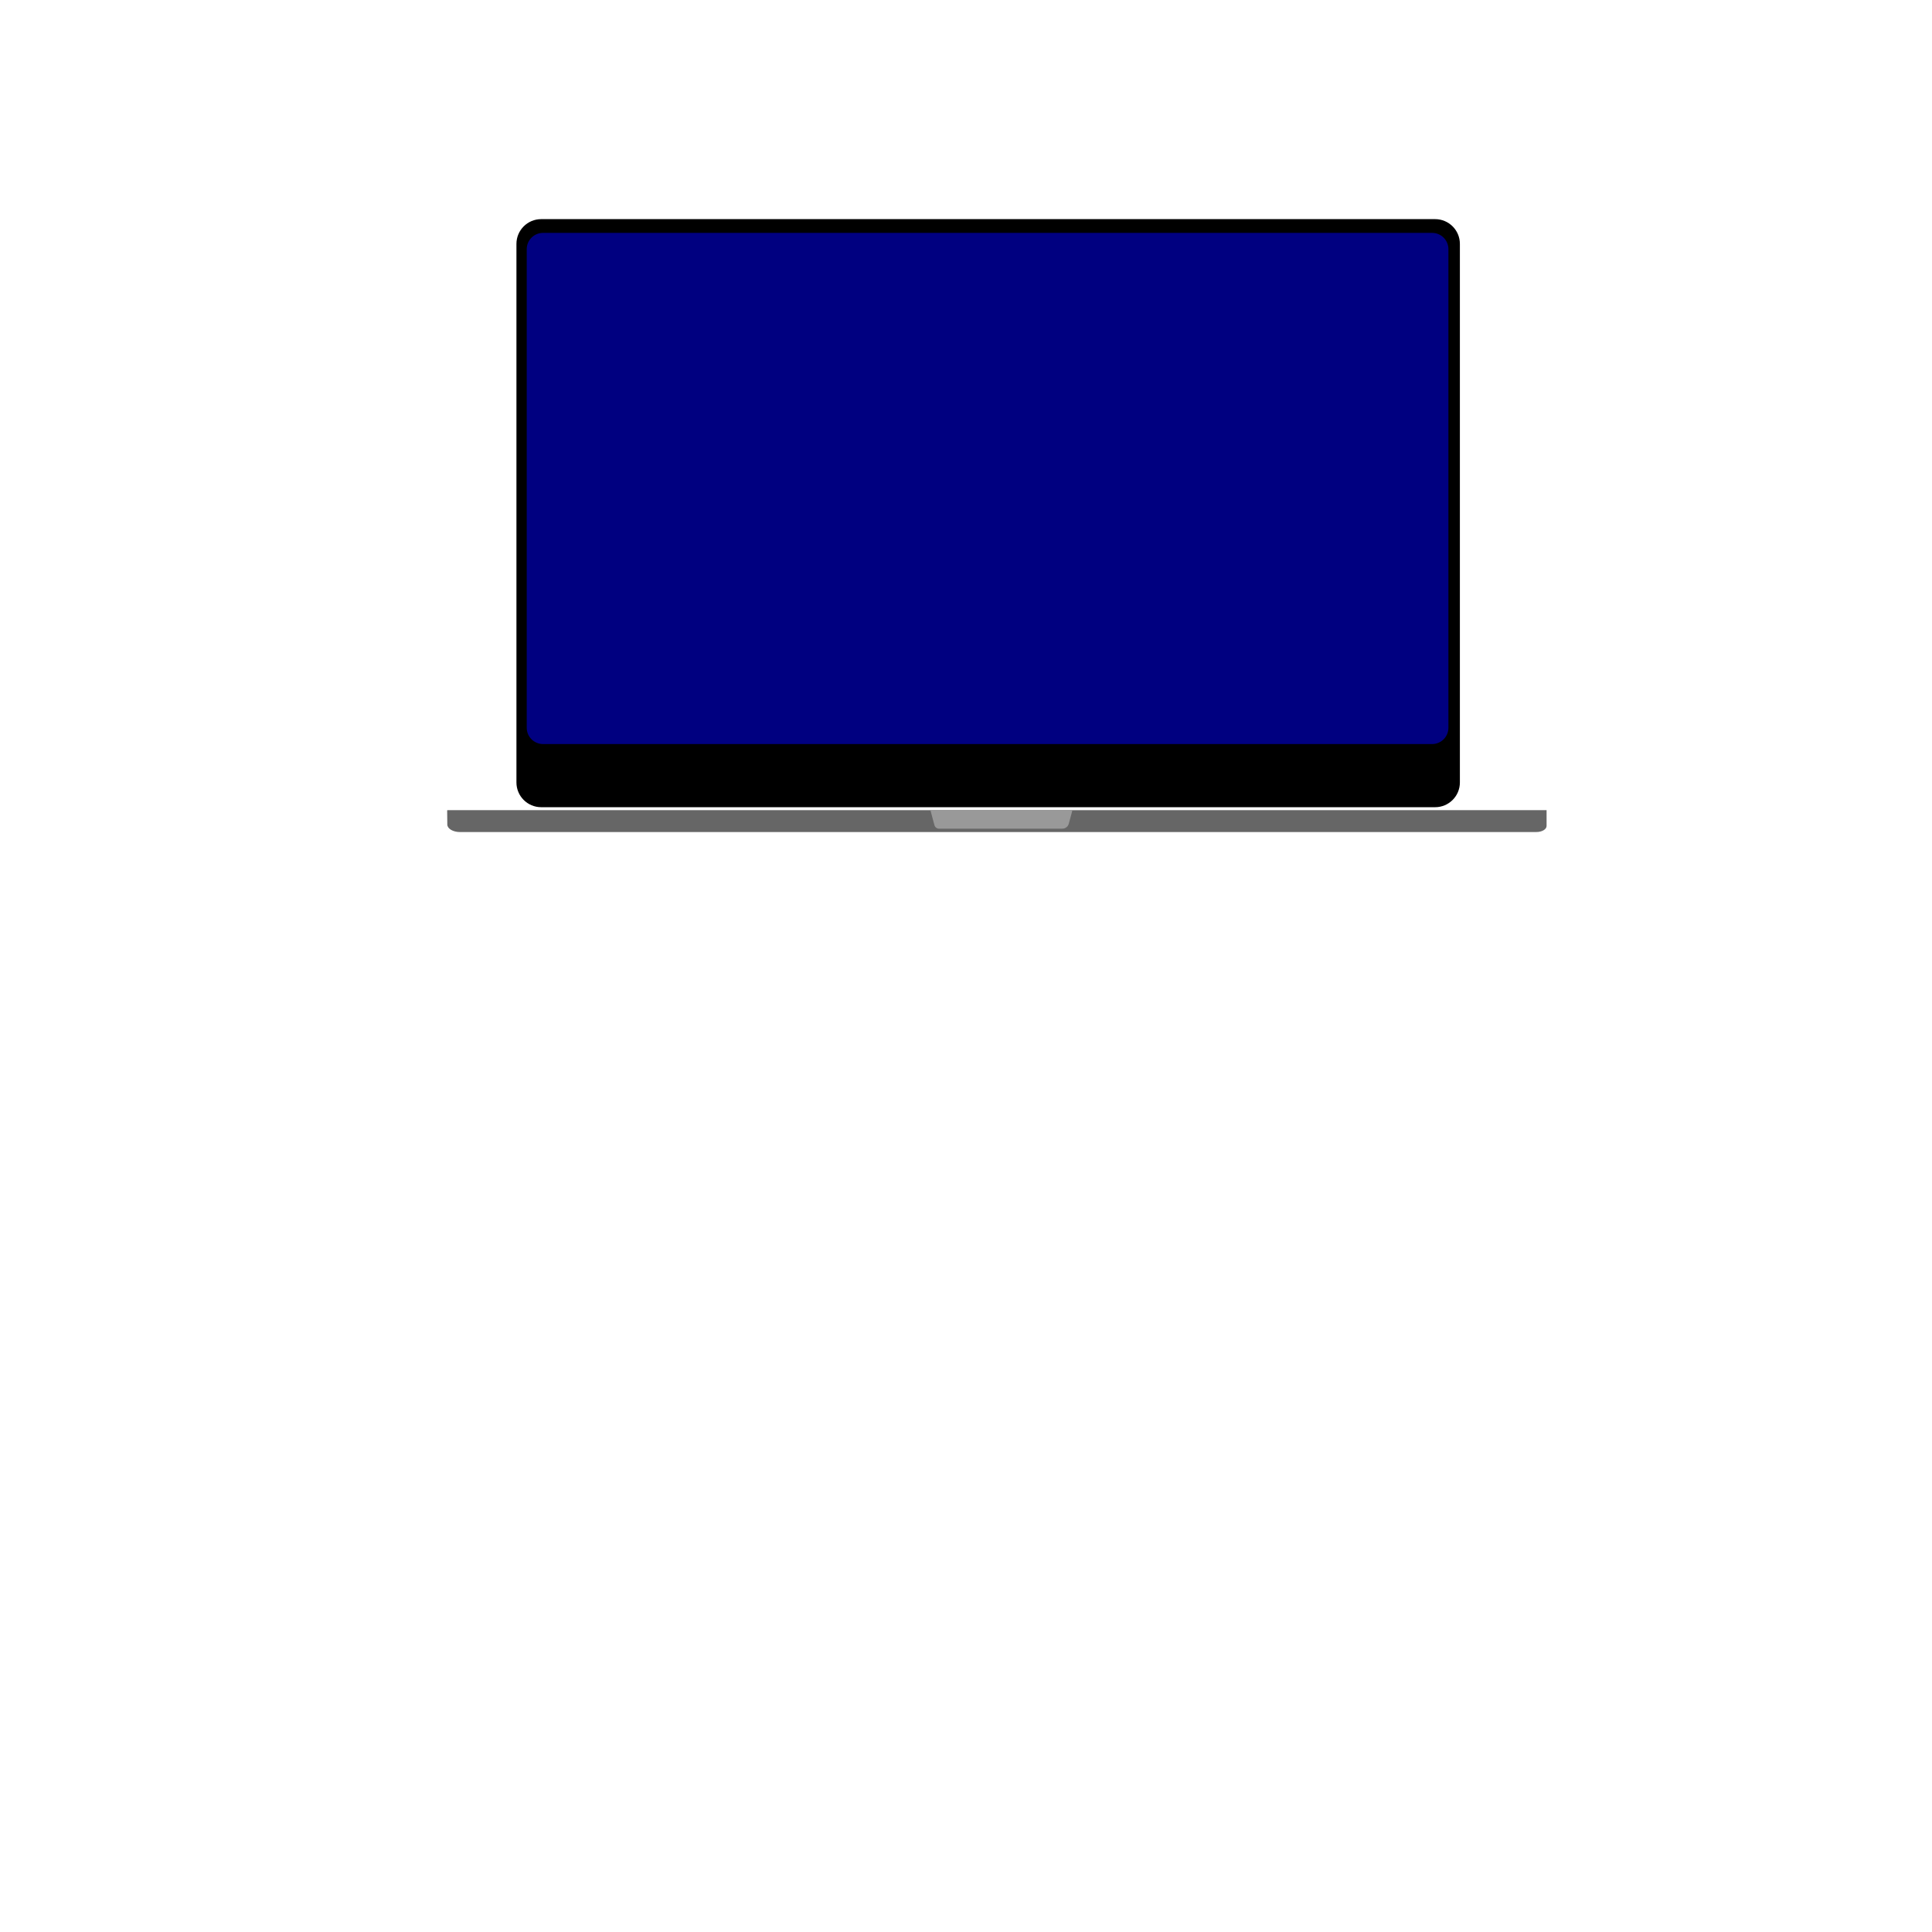
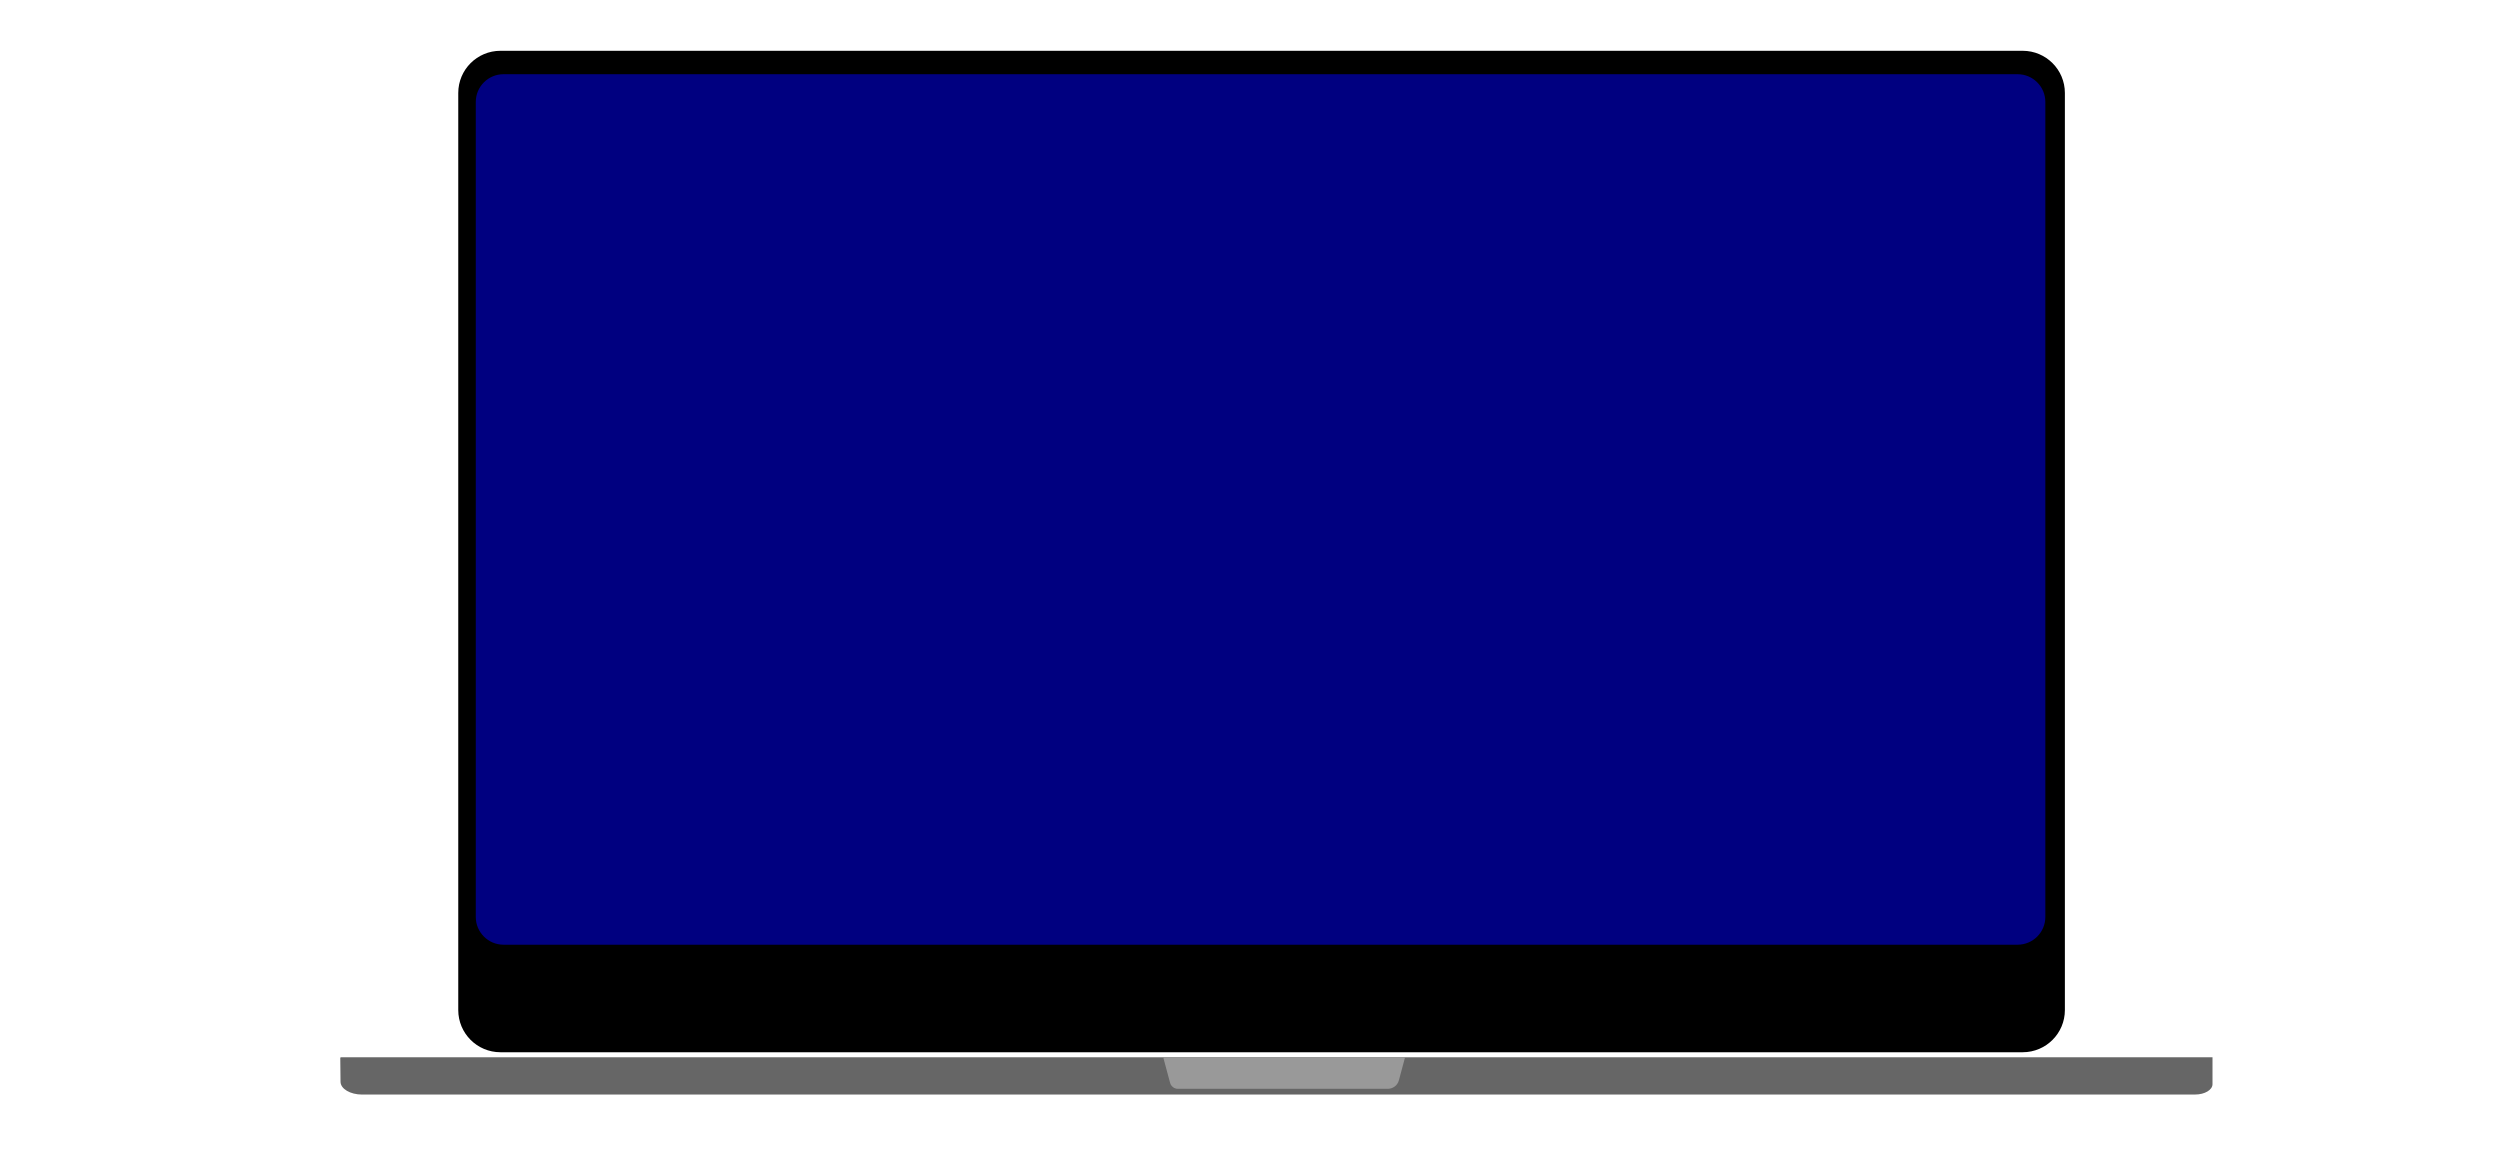
- <svg xmlns="http://www.w3.org/2000/svg" width="512" height="512" viewBox="0 0 512 512" version="1.1" id="svg1">
+ <svg xmlns="http://www.w3.org/2000/svg" width="512" height="240" viewBox="30 140 450 240" version="1.1" id="svg1">
  <defs id="defs1">
    </defs>
  <g id="layer1">
-     <rect style="fill:#000000;fill-opacity:1;stroke-width:0.666" id="rect2" width="250.023" height="155.845" x="136.862" y="58.072" ry="6.561" />
-     <rect style="fill:#000080;fill-opacity:1;stroke-width:0.675" id="rect1" width="244.256" height="135.468" x="139.59" y="61.715" ry="4.32" />
-     <path style="fill:#666666;stroke-width:0.836;fill-opacity:1" d="m 137.037,214.696 248.268,0 v 5.998 a 2.304,2.304 134.999 0 1 -2.304,2.304 l -243.183,0.009 a 2.867,2.867 44.822 0 1 -2.867,-2.85 l -0.033,-5.341 a 0.119,0.119 134.823 0 1 0.119,-0.119 z" id="path1" transform="matrix(1.172998,0,0,0.6987721,-42.10253,64.67239)" />
-     <path style="fill:#999999;stroke-width:0;stroke-dasharray:none" d="m 284.165,214.872 -0.922,3.441 a 1.779,1.779 142.5 0 1 -1.719,1.319 l -32.675,0 a 1.255,1.255 37.466 0 1 -1.211,-0.928 l -1.019,-3.784 c -0.029,-0.108 0.038,-0.195 0.149,-0.195 12.428,-7.5e-4 24.856,-3.6e-4 37.283,-3.6e-4 0.084,0 0.135,0.066 0.113,0.147 z" id="path3" transform="translate(0,-0.02459188)" />
+     <rect style="fill:#000000;fill-opacity:1;stroke-width:0.877" id="rect2" width="329.037" height="205.095" x="92.851" y="150.403" ry="8.635" />
+     <rect style="fill:#000080;fill-opacity:1;stroke-width:0.889" id="rect1" width="321.446" height="178.279" x="96.44" y="155.198" ry="5.685" />
+     <path style="fill:#666666;fill-opacity:1;stroke-width:0.836" d="m 137.037,214.696 248.268,0 0,5.998 a 2.304,2.304 134.999 0 1 -2.304,2.304 l -243.183,0.009 a 2.867,2.867 44.822 0 1 -2.867,-2.85 l -0.033,-5.341 a 0.119,0.119 134.823 0 1 0.119,-0.119 z" id="path1" transform="matrix(1.543692,0,0,0.9196,-142.6709,159.0902)" />
+     <path style="fill:#999999;stroke-width:0;stroke-dasharray:none" d="m 284.165,214.872 -0.922,3.441 a 1.779,1.779 142.5 0 1 -1.719,1.319 l -32.675,0 a 1.255,1.255 37.466 0 1 -1.211,-0.928 l -1.019,-3.784 c -0.029,-0.108 0.038,-0.195 0.149,-0.195 12.428,-7.5e-4 24.856,-3.6e-4 37.283,-3.6e-4 0.084,0 0.135,0.066 0.113,0.147 z" id="path3" transform="matrix(1.316023,0,0,1.316023,-87.26298,73.94754)" />
  </g>
</svg>
